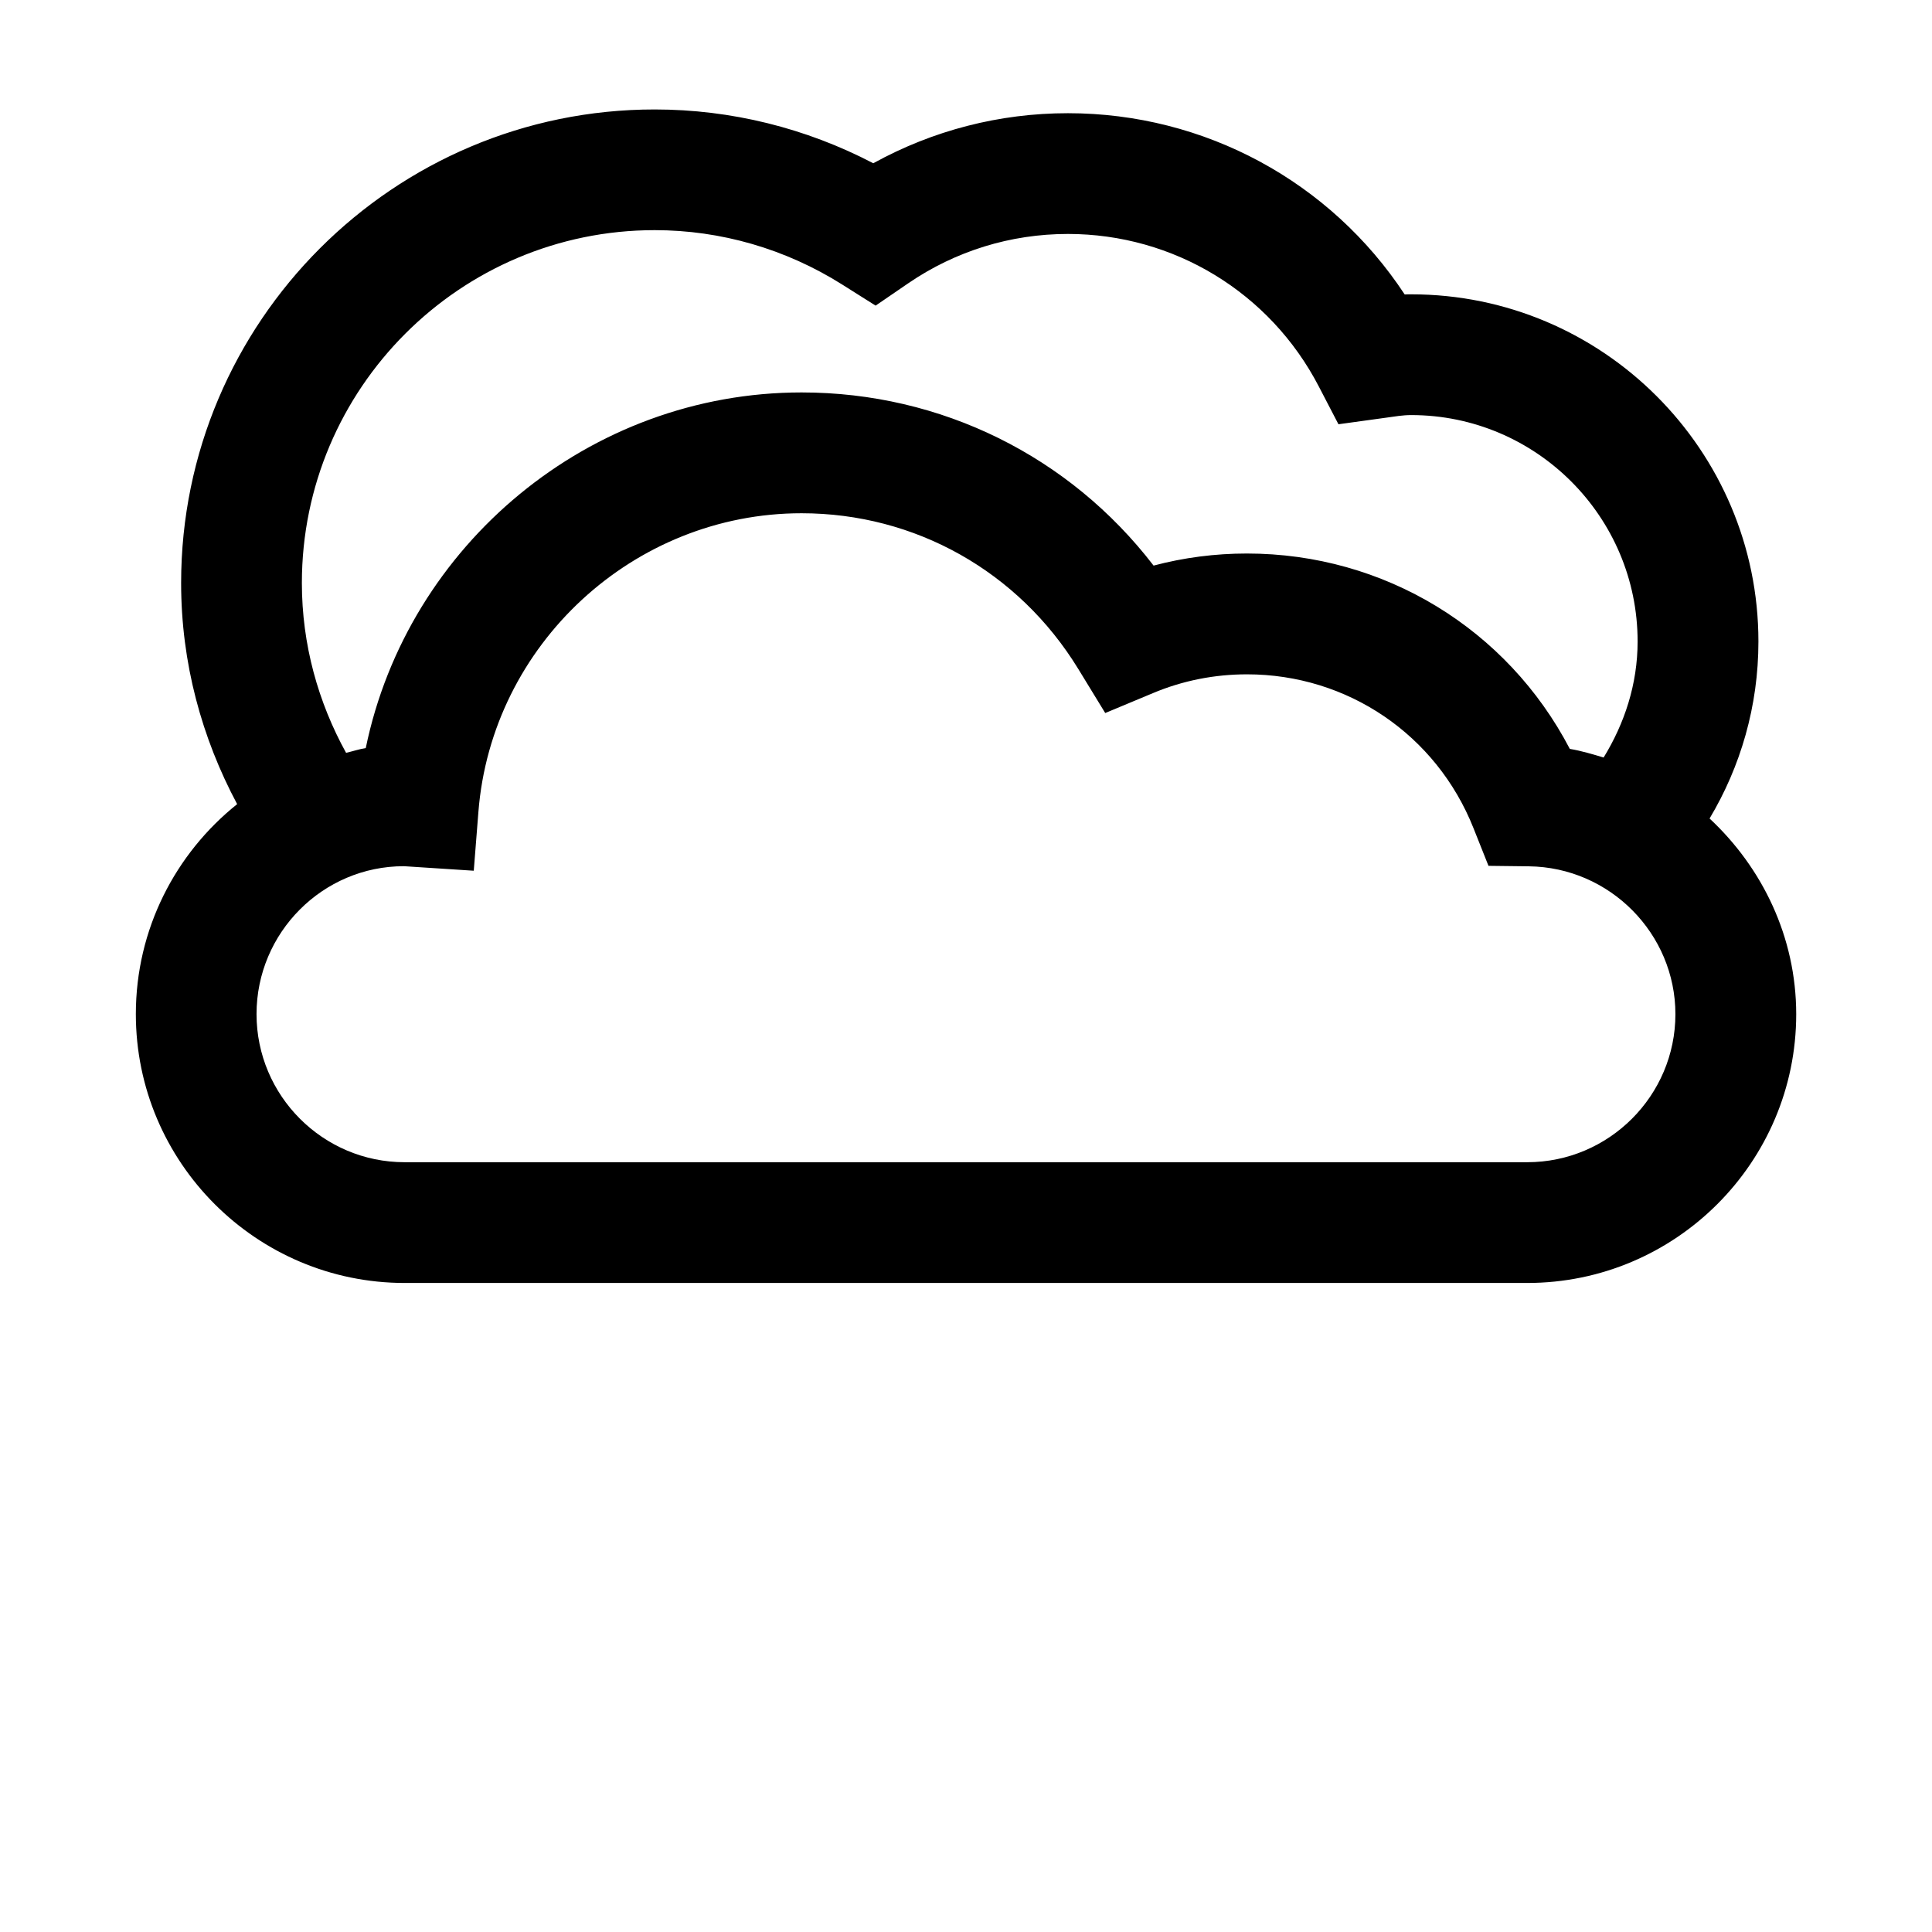
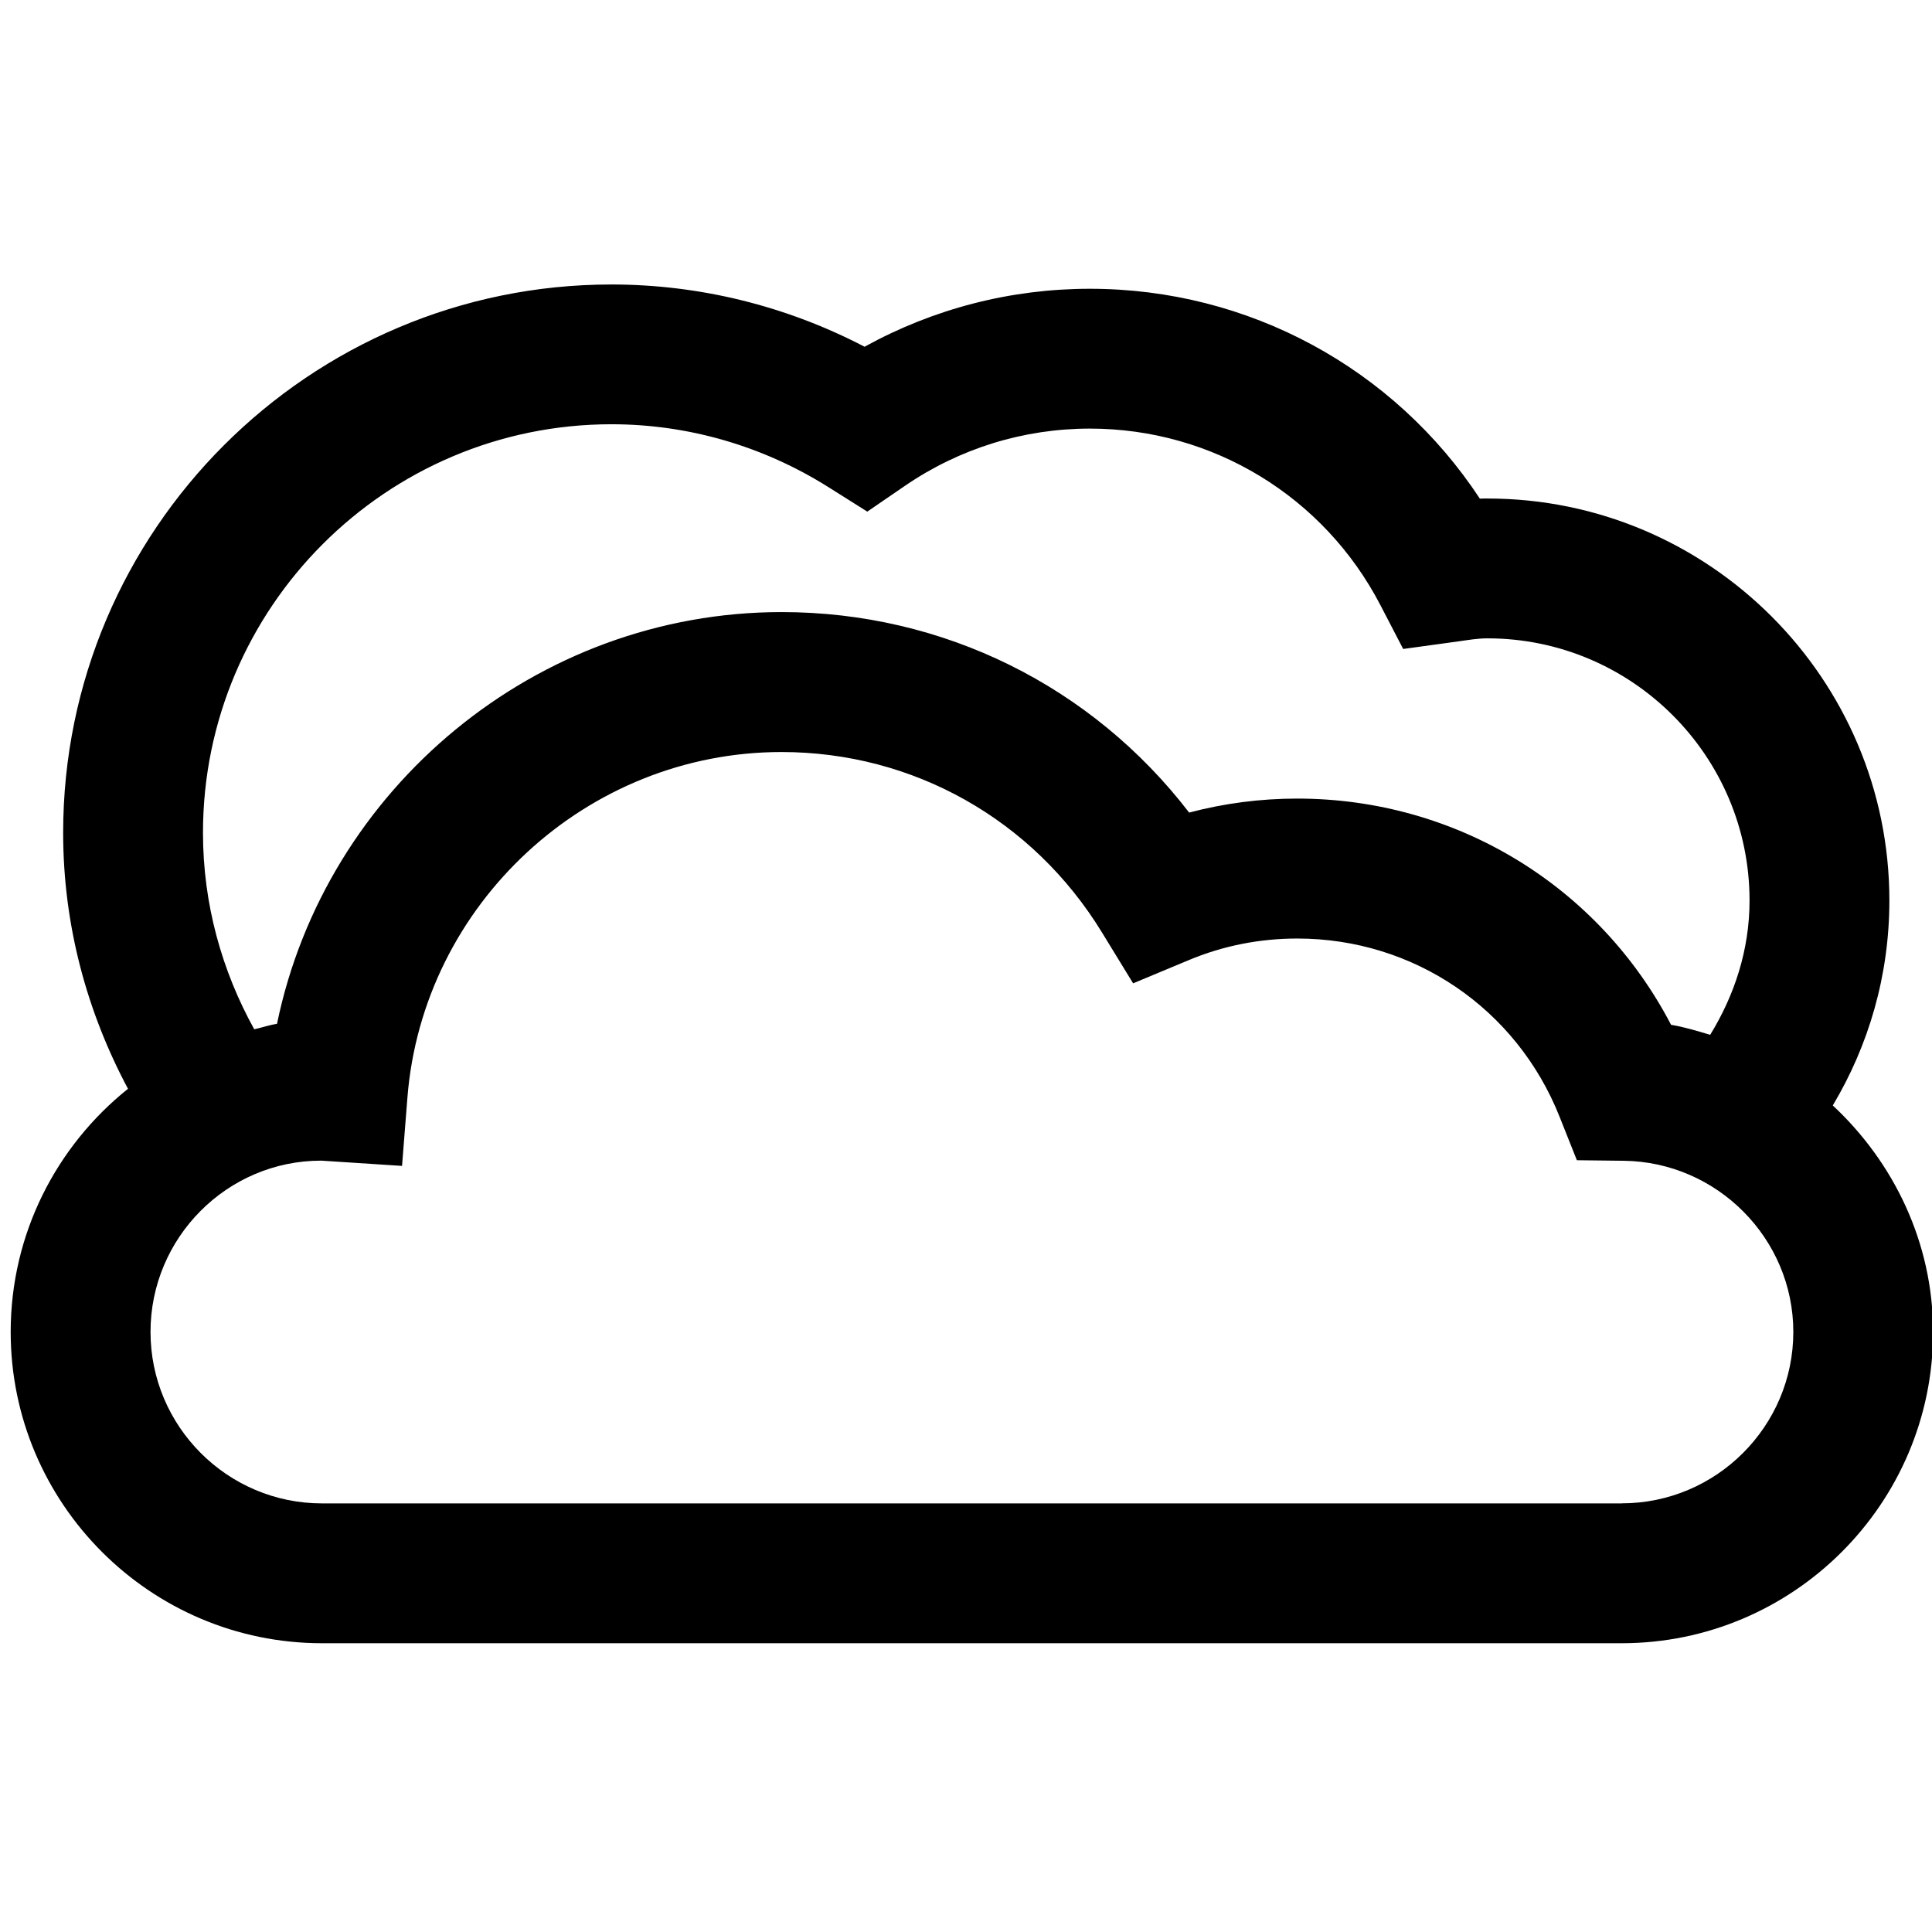
- <svg xmlns="http://www.w3.org/2000/svg" version="1.1" width="100" height="100" viewBox="0 0 32 32">
-   <path id="cloudy" d="M28.316,13.557c0.513-0.859,0.809-1.86,0.809-2.932c0-3.17-2.579-5.75-5.75-5.75  c-0.037,0-0.073,0-0.109,0.002c-1.229-1.868-3.312-3.002-5.578-3.002c-1.137,0-2.236,0.285-3.224,0.829  c-1.118-0.584-2.357-0.891-3.62-0.891C6.519,1.812,3,5.331,3,9.656c0,1.326,0.343,2.568,0.928,3.663  C2.907,14.135,2.25,15.39,2.25,16.797c0,2.455,1.998,4.453,4.453,4.453h18.593c2.456,0,4.455-1.998,4.455-4.453  C29.75,15.519,29.189,14.371,28.316,13.557z M5,9.656c0-3.222,2.622-5.844,5.844-5.844c1.096,0,2.169,0.311,3.104,0.9l0.555,0.35  l0.542-0.371c0.781-0.534,1.695-0.816,2.643-0.816c1.752,0,3.347,0.968,4.156,2.527l0.325,0.625l0.798-0.11  c0.135-0.019,0.268-0.042,0.407-0.042c2.067,0,3.75,1.682,3.75,3.75c0,0.709-0.218,1.359-0.563,1.922  c-0.185-0.055-0.367-0.111-0.56-0.143c-1.035-1.985-3.071-3.236-5.349-3.236c-0.525,0-1.043,0.067-1.545,0.2  C17.717,7.559,15.59,6.5,13.277,6.5c-3.513,0-6.525,2.523-7.219,5.891c-0.112,0.016-0.216,0.054-0.326,0.078  C5.271,11.633,5,10.677,5,9.656z M25.295,19.25H6.702c-1.353,0-2.453-1.102-2.453-2.453c0-1.351,1.098-2.45,2.44-2.45h0.004  l1.154,0.075l0.077-0.976c0.219-2.773,2.57-4.945,5.352-4.945c1.882,0,3.595,0.964,4.583,2.578l0.447,0.731l0.791-0.33  c0.492-0.207,1.019-0.311,1.557-0.311c1.664,0,3.137,1,3.752,2.549l0.248,0.623l0.67,0.008c1.338,0.016,2.426,1.114,2.426,2.449  C27.75,18.148,26.648,19.25,25.295,19.25z" />
+ <svg xmlns="http://www.w3.org/2000/svg" version="1.1" width="100" height="100" viewBox="0 0 32 32" id="svg2">
+   <defs id="defs7" />
+   <path id="cloudy" d="m 30.357,18.309 c 0.594,-0.995 0.937,-2.153 0.937,-3.395 0,-3.67 -2.986,-6.657 -6.657,-6.657 -0.043,0 -0.085,0 -0.126,0.002 -1.423,-2.163 -3.835,-3.476 -6.458,-3.476 -1.316,0 -2.589,0.33 -3.733,0.96 C 13.025,5.068 11.59,4.712 10.128,4.712 5.121,4.711 1.046,8.785 1.046,13.793 c 0,1.535 0.397,2.973 1.074,4.241 -1.182,0.945 -1.943,2.398 -1.943,4.027 0,2.842 2.313,5.156 5.156,5.156 H 26.86 c 2.843,0 5.158,-2.313 5.158,-5.156 -0.001,-1.48 -0.651,-2.809 -1.661,-3.751 z M 3.362,13.793 c 0,-3.73 3.036,-6.766 6.766,-6.766 1.269,0 2.511,0.36 3.594,1.042 l 0.643,0.405 0.628,-0.43 c 0.904,-0.618 1.962,-0.945 3.06,-0.945 2.028,0 3.875,1.121 4.812,2.926 l 0.376,0.724 0.924,-0.127 c 0.156,-0.022 0.31,-0.049 0.471,-0.049 2.393,0 4.342,1.947 4.342,4.342 0,0.821 -0.252,1.573 -0.652,2.225 -0.214,-0.064 -0.425,-0.129 -0.648,-0.166 -1.198,-2.298 -3.556,-3.747 -6.193,-3.747 -0.608,0 -1.208,0.078 -1.789,0.232 -1.609,-2.094 -4.072,-3.321 -6.75,-3.321 -4.067,0 -7.554,2.921 -8.358,6.82 -0.13,0.019 -0.25,0.063 -0.377,0.09 C 3.676,16.082 3.362,14.975 3.362,13.793 z M 26.859,24.901 H 5.333 c -1.566,0 -2.84,-1.276 -2.84,-2.84 0,-1.564 1.271,-2.837 2.825,-2.837 h 0.005 l 1.336,0.087 0.089,-1.13 c 0.254,-3.211 2.975,-5.725 6.196,-5.725 2.179,0 4.162,1.116 5.306,2.985 l 0.518,0.846 0.916,-0.382 c 0.57,-0.24 1.18,-0.36 1.803,-0.36 1.927,0 3.632,1.158 4.344,2.951 l 0.287,0.721 0.776,0.009 c 1.549,0.019 2.809,1.29 2.809,2.835 0,1.563 -1.276,2.839 -2.842,2.839 z" />
</svg>
